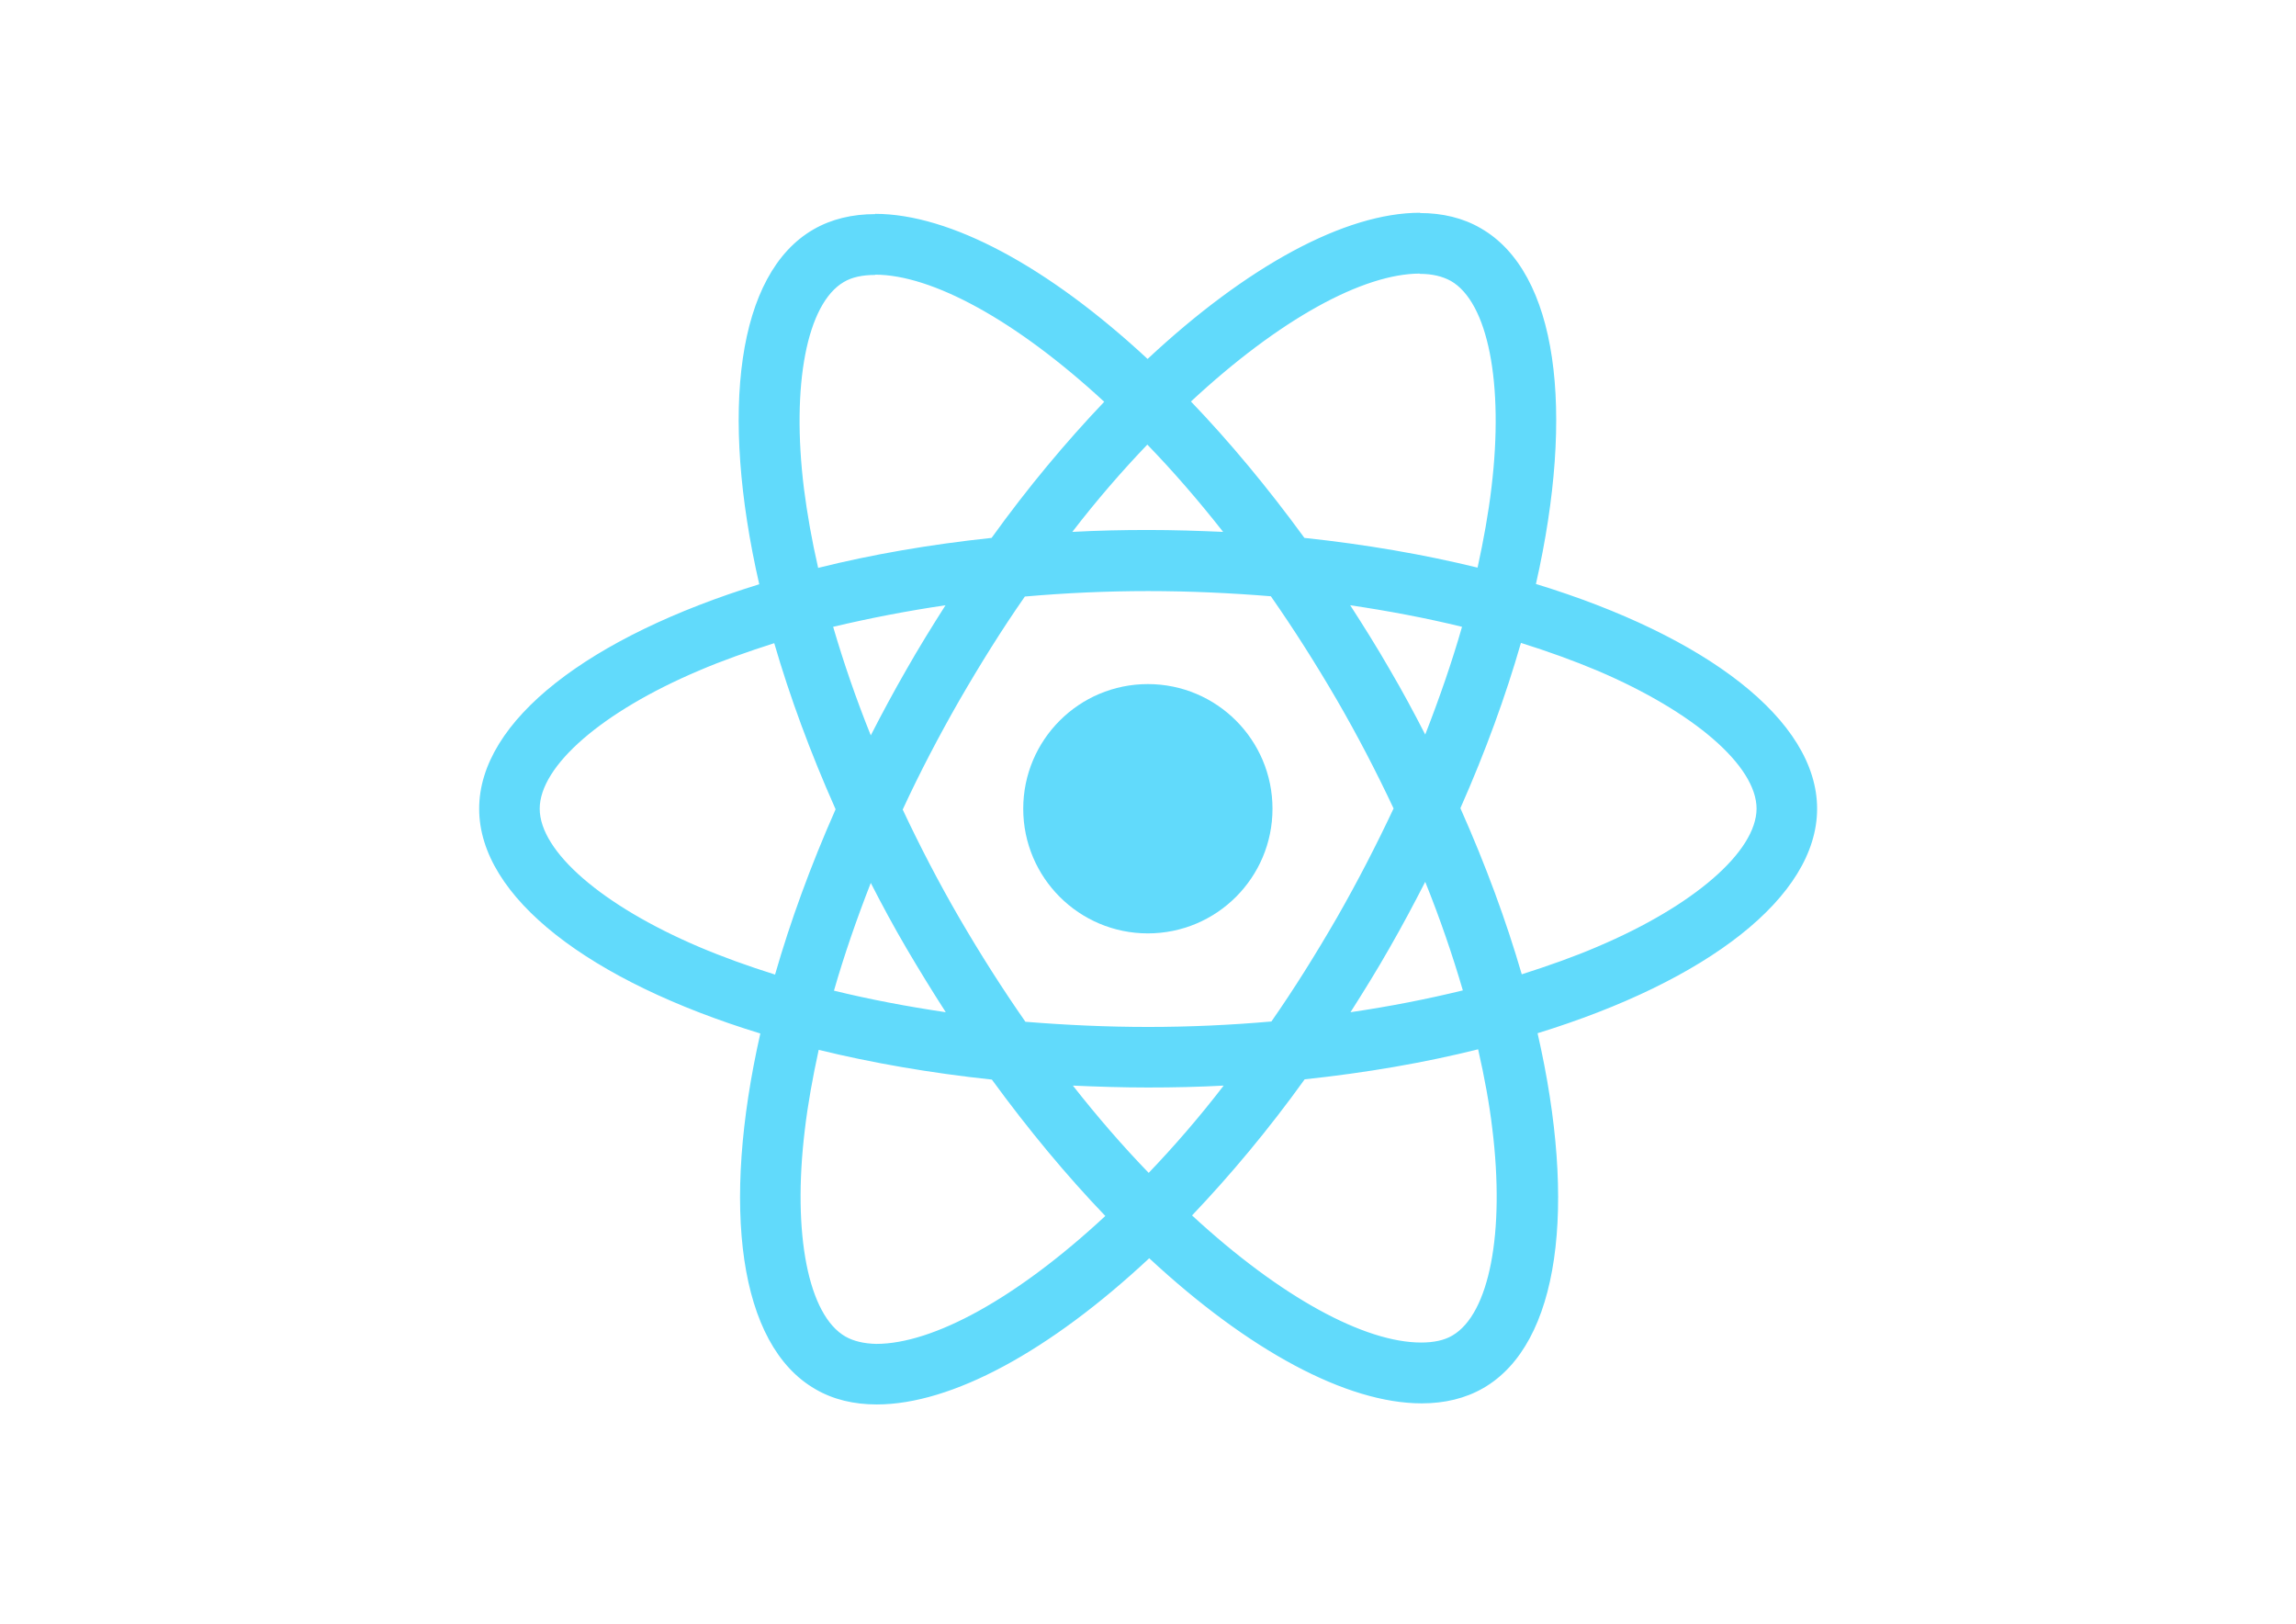
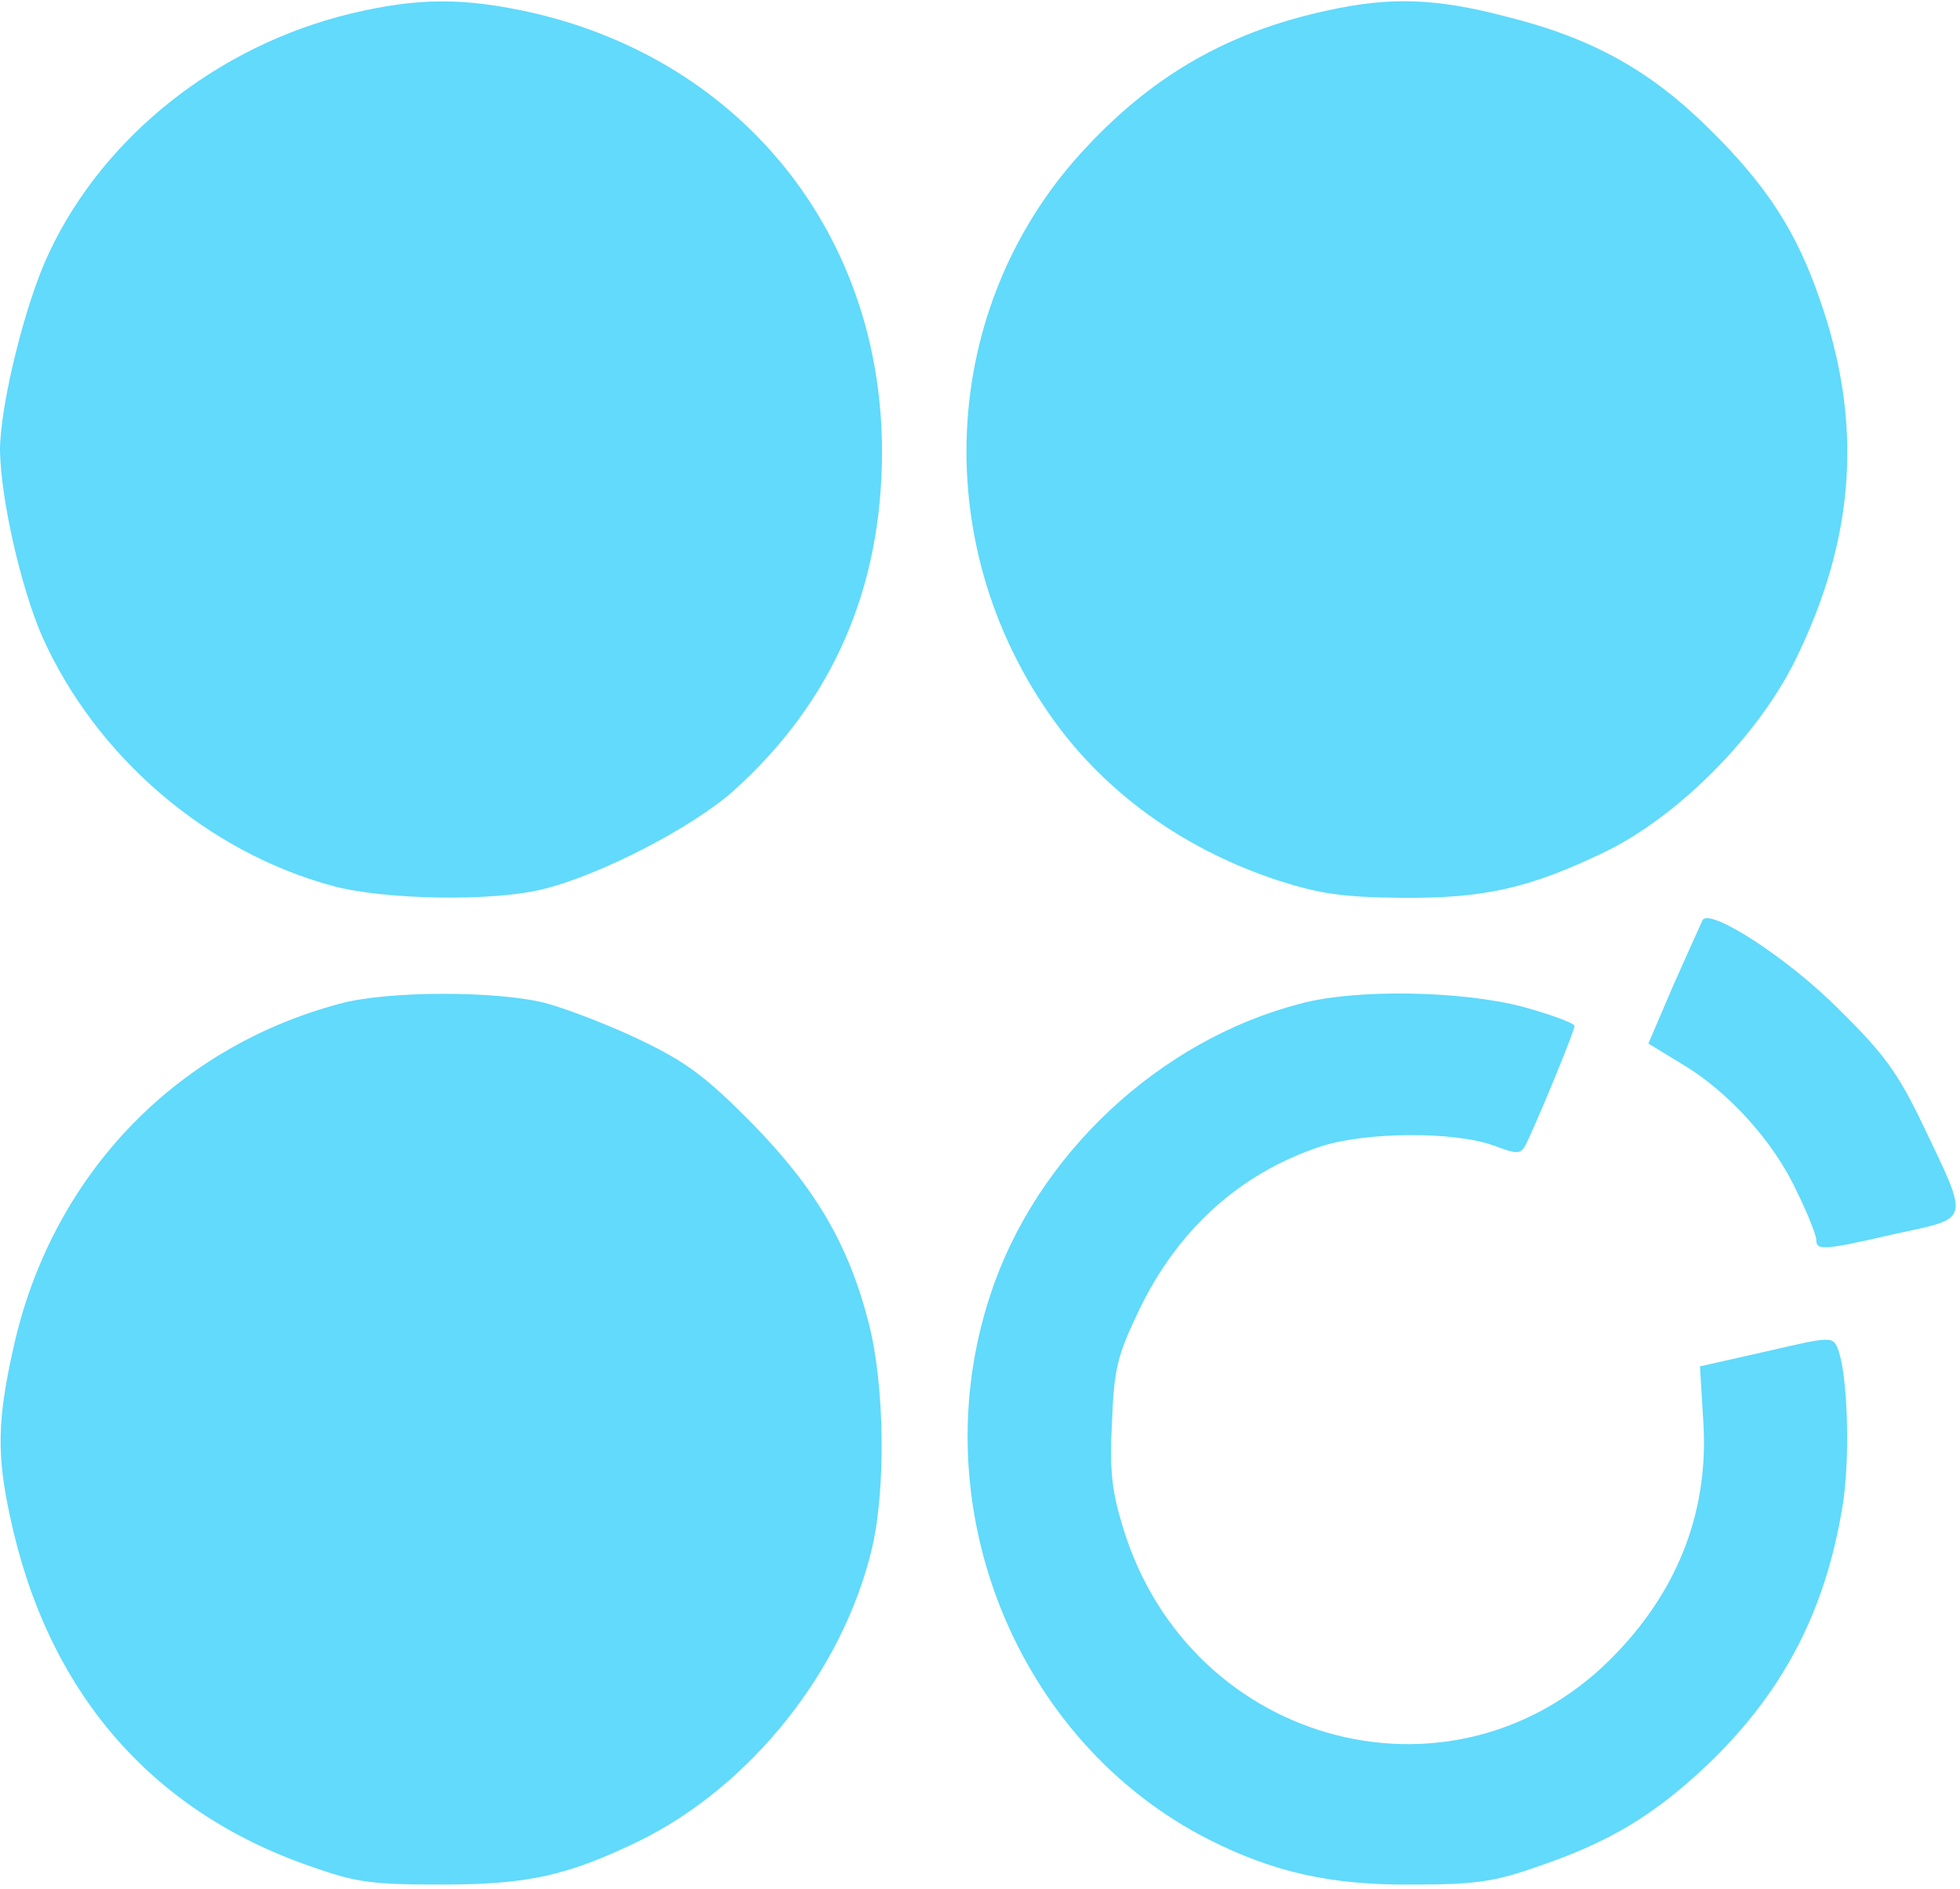
- <svg xmlns="http://www.w3.org/2000/svg" viewBox="0 0 841.9 595.3">
-   <g fill="#61DAFB">
-     <path d="M666.3 296.5c0-32.5-40.7-63.3-103.1-82.4 14.4-63.6 8-114.2-20.2-130.4-6.5-3.8-14.1-5.6-22.4-5.6v22.3c4.6 0 8.3.9 11.4 2.6 13.6 7.8 19.5 37.5 14.9 75.7-1.1 9.4-2.9 19.3-5.1 29.4-19.6-4.8-41-8.5-63.5-10.9-13.5-18.5-27.5-35.3-41.6-50 32.6-30.3 63.2-46.9 84-46.9V78c-27.5 0-63.5 19.6-99.9 53.6-36.4-33.8-72.4-53.2-99.9-53.2v22.3c20.7 0 51.4 16.5 84 46.6-14 14.7-28 31.4-41.3 49.9-22.6 2.4-44 6.1-63.6 11-2.3-10-4-19.7-5.2-29-4.7-38.2 1.1-67.9 14.6-75.8 3-1.8 6.9-2.6 11.5-2.6V78.5c-8.4 0-16 1.8-22.6 5.6-28.1 16.2-34.4 66.7-19.9 130.1-62.2 19.2-102.7 49.9-102.7 82.3 0 32.5 40.7 63.3 103.1 82.4-14.4 63.6-8 114.2 20.2 130.4 6.5 3.8 14.1 5.6 22.5 5.6 27.5 0 63.5-19.6 99.9-53.6 36.4 33.8 72.4 53.2 99.9 53.2 8.4 0 16-1.8 22.6-5.6 28.1-16.2 34.4-66.7 19.9-130.1 62-19.1 102.5-49.9 102.5-82.3zm-130.2-66.7c-3.7 12.9-8.3 26.2-13.5 39.5-4.1-8-8.4-16-13.1-24-4.6-8-9.5-15.8-14.4-23.4 14.2 2.1 27.9 4.7 41 7.9zm-45.8 106.5c-7.8 13.5-15.8 26.3-24.1 38.2-14.9 1.3-30 2-45.2 2-15.1 0-30.2-.7-45-1.9-8.3-11.9-16.4-24.6-24.2-38-7.6-13.1-14.5-26.4-20.8-39.8 6.2-13.4 13.2-26.8 20.7-39.9 7.8-13.5 15.8-26.3 24.1-38.2 14.9-1.3 30-2 45.2-2 15.1 0 30.2.7 45 1.9 8.3 11.9 16.4 24.6 24.2 38 7.6 13.1 14.5 26.4 20.8 39.8-6.3 13.4-13.2 26.8-20.7 39.9zm32.3-13c5.4 13.4 10 26.8 13.8 39.8-13.1 3.2-26.9 5.9-41.2 8 4.9-7.7 9.8-15.6 14.4-23.7 4.6-8 8.9-16.1 13-24.1zM421.2 430c-9.3-9.6-18.6-20.3-27.8-32 9 .4 18.2.7 27.5.7 9.4 0 18.7-.2 27.8-.7-9 11.7-18.3 22.4-27.5 32zm-74.4-58.9c-14.2-2.1-27.9-4.7-41-7.9 3.7-12.9 8.3-26.2 13.5-39.5 4.1 8 8.4 16 13.1 24 4.7 8 9.5 15.8 14.4 23.4zM420.7 163c9.3 9.6 18.6 20.3 27.8 32-9-.4-18.2-.7-27.5-.7-9.4 0-18.7.2-27.8.7 9-11.7 18.3-22.4 27.5-32zm-74 58.9c-4.9 7.7-9.8 15.6-14.4 23.7-4.6 8-8.9 16-13 24-5.4-13.4-10-26.8-13.8-39.8 13.1-3.1 26.9-5.8 41.2-7.9zm-90.5 125.2c-35.4-15.1-58.3-34.9-58.3-50.6 0-15.7 22.9-35.6 58.3-50.6 8.6-3.7 18-7 27.7-10.1 5.7 19.6 13.2 40 22.5 60.9-9.2 20.8-16.6 41.1-22.2 60.6-9.9-3.1-19.3-6.5-28-10.2zM310 490c-13.6-7.8-19.5-37.5-14.9-75.7 1.1-9.4 2.9-19.3 5.1-29.4 19.6 4.8 41 8.5 63.5 10.9 13.5 18.5 27.5 35.3 41.6 50-32.6 30.3-63.2 46.9-84 46.9-4.5-.1-8.3-1-11.3-2.7zm237.2-76.2c4.7 38.2-1.1 67.9-14.6 75.8-3 1.8-6.9 2.6-11.5 2.6-20.7 0-51.4-16.5-84-46.6 14-14.7 28-31.4 41.3-49.9 22.6-2.4 44-6.1 63.6-11 2.3 10.1 4.1 19.8 5.2 29.1zm38.5-66.7c-8.6 3.7-18 7-27.7 10.1-5.7-19.6-13.2-40-22.5-60.9 9.2-20.8 16.6-41.1 22.2-60.6 9.9 3.1 19.3 6.5 28.1 10.2 35.4 15.1 58.3 34.9 58.3 50.6-.1 15.7-23 35.6-58.4 50.6zM320.8 78.4z" />
-     <circle cx="420.9" cy="296.5" r="45.7" />
-     <path d="M520.5 78.1z" />
+ <svg xmlns="http://www.w3.org/2000/svg" version="1.0" width="300pt" height="289pt" viewBox="0 0 300 289" preserveAspectRatio="xMidYMid meet">
+   <g transform="translate(0,289) scale(0.1,-0.1)" fill="#61dafb" stroke="none">
+     <path d="M536 2869 c-202 -49 -377 -187 -461 -366 -36 -75 -75 -233 -75 -302 1 -74 32 -211 65 -286 82 -183 252 -329 445 -381 79 -21 243 -24 320 -5 87 21 229 94 293 151 151 136 227 309 227 519 0 330 -211 596 -533 671 -106 24 -177 24 -281 -1z" />
+     <path d="M2032 2874 c-149 -32 -264 -97 -368 -208 -230 -243 -247 -620 -41 -892 81 -106 196 -186 332 -231 65 -21 100 -26 190 -27 128 -1 197 15 313 71 112 55 233 177 290 293 92 187 104 363 37 553 -35 102 -81 173 -166 257 -92 92 -182 142 -315 175 -107 28 -177 30 -272 9z" />
+     <path d="M2606 1482 c-2 -4 -22 -49 -44 -98 l-39 -91 51 -31 c71 -42 141 -119 176 -195 17 -34 30 -68 30 -74 0 -17 9 -17 122 9 115 25 113 16 41 167 -38 79 -59 108 -127 175 -77 78 -198 157 -210 138z" />
+     <path d="M520 1354 c-255 -68 -443 -267 -500 -529 -24 -108 -25 -161 -5 -254 56 -267 214 -452 460 -537 70 -25 95 -28 200 -28 132 0 192 13 302 66 172 84 314 262 358 450 21 91 19 248 -5 342 -31 122 -82 208 -180 308 -71 72 -102 94 -171 127 -46 22 -111 47 -144 56 -75 19 -242 19 -315 -1z" />
+     <path d="M1990 1354 c-216 -56 -404 -232 -474 -445 -107 -322 39 -684 334 -834 99 -50 187 -70 310 -69 98 0 127 4 195 28 108 37 175 77 256 153 118 112 184 238 210 403 11 74 7 198 -8 236 -8 19 -10 19 -109 -4 l-102 -23 5 -83 c9 -134 -36 -255 -133 -356 -240 -252 -652 -146 -755 192 -17 55 -21 88 -17 161 3 81 8 102 40 169 59 125 155 212 278 253 68 23 206 24 266 2 41 -15 42 -15 54 11 23 50 70 165 70 172 0 4 -35 17 -78 29 -94 25 -257 28 -342 5z" />
  </g>
</svg>
